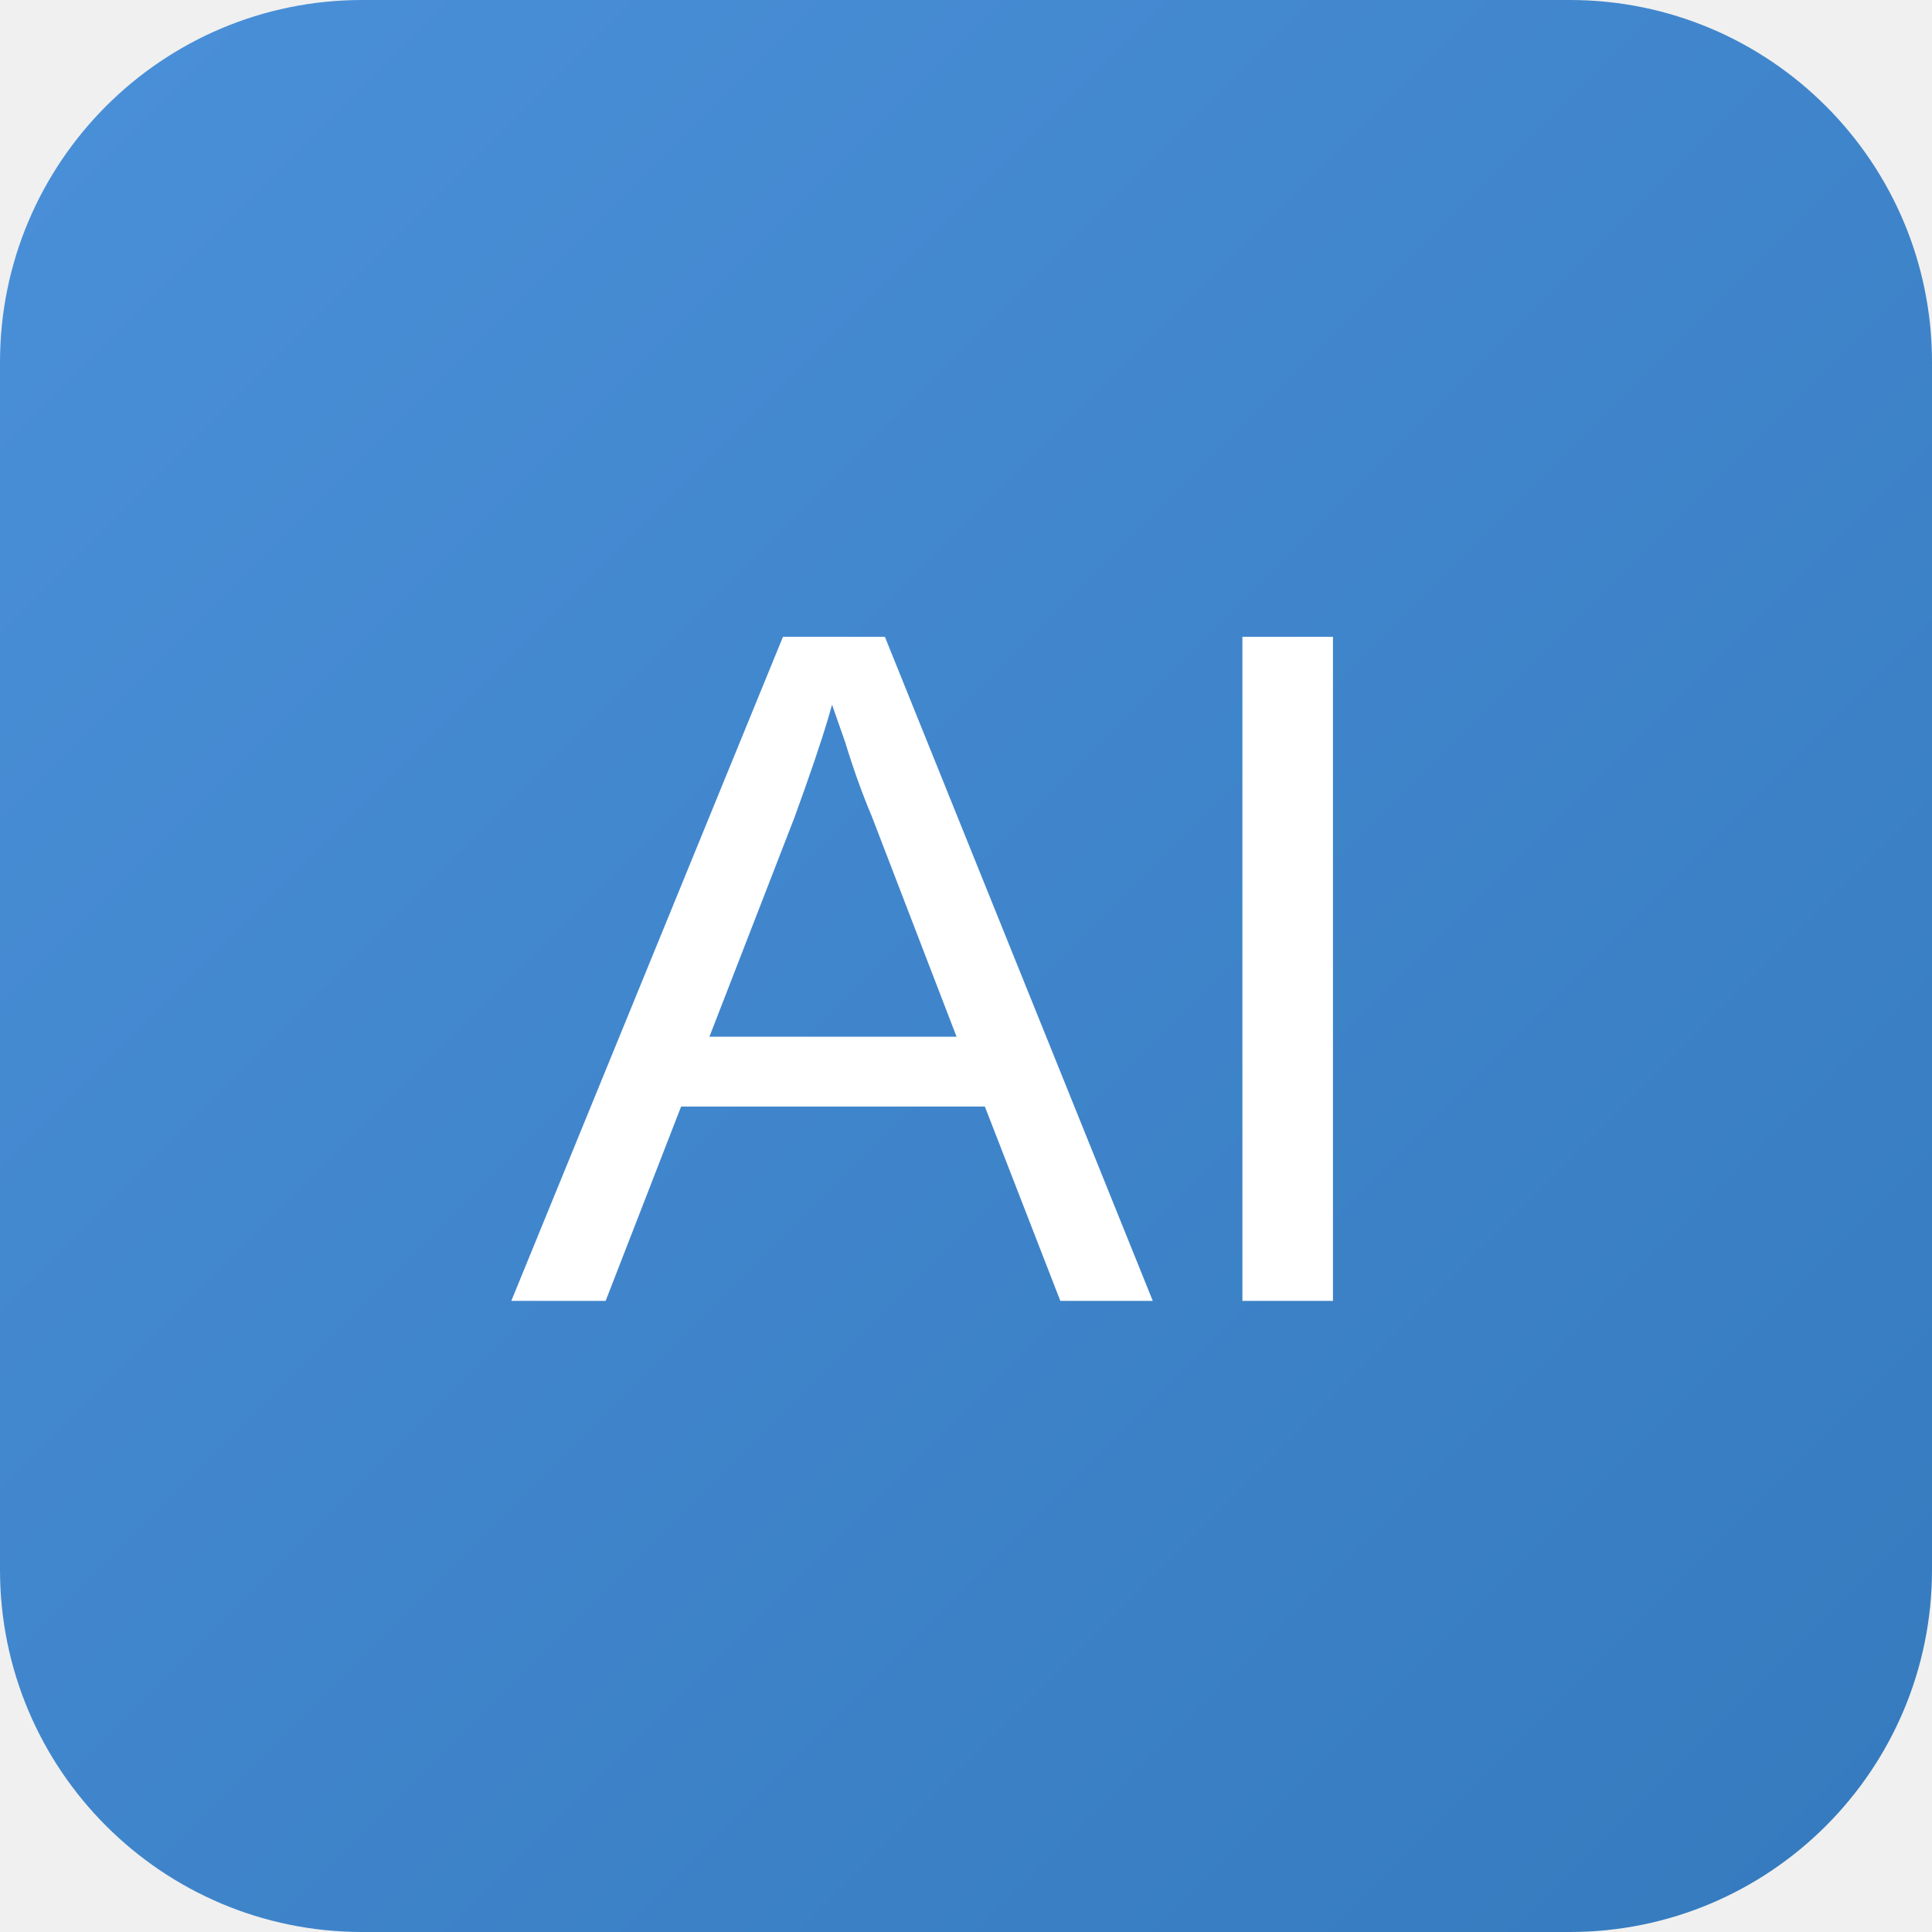
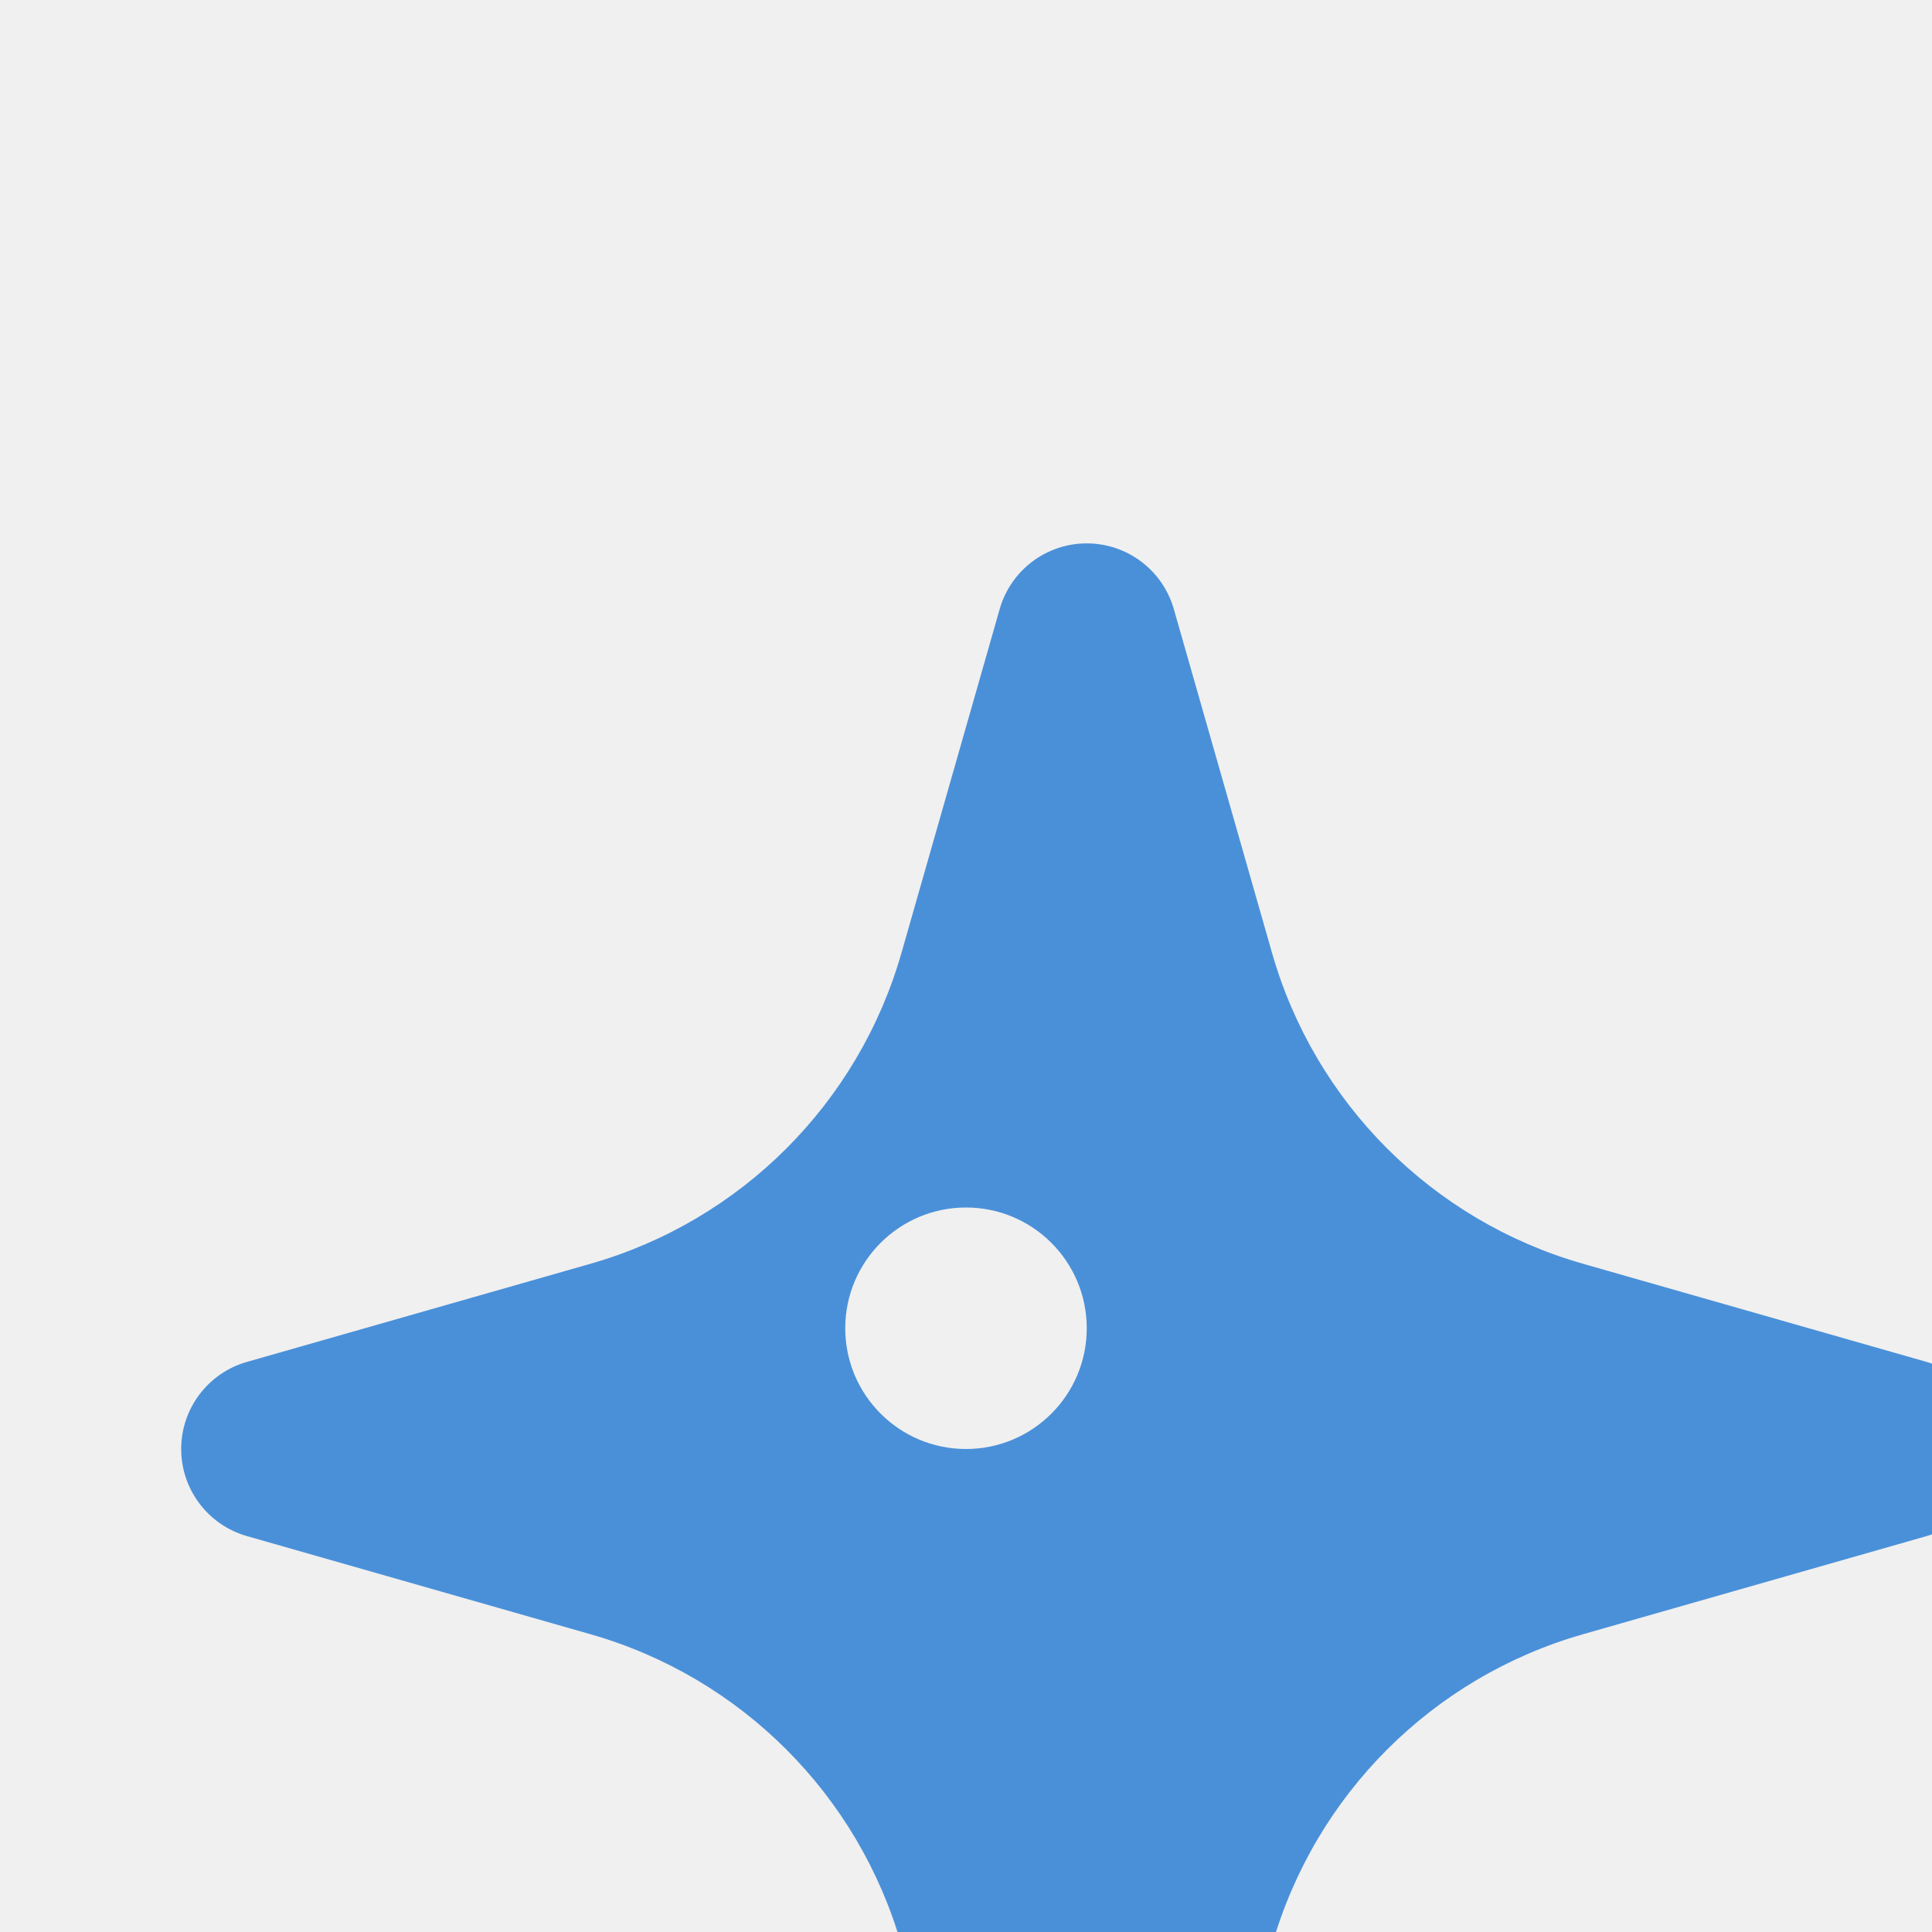
- <svg xmlns="http://www.w3.org/2000/svg" width="16" height="16" viewBox="0 0 16 16">
-   <defs>
-     <linearGradient id="grad" x1="0%" y1="0%" x2="100%" y2="100%">
-       <stop offset="0%" style="stop-color:#4a90d9;stop-opacity:1" />
-       <stop offset="100%" style="stop-color:#357abd;stop-opacity:1" />
-     </linearGradient>
-   </defs>
-   <rect width="16" height="16" rx="3" fill="url(#grad)" />
-   <text x="50%" y="50%" dominant-baseline="central" text-anchor="middle" font-family="Arial, sans-serif" font-size="8" fill="white">AI</text>
+ <svg xmlns="http://www.w3.org/2000/svg" viewBox="0 0 16 16" fill="#4a90d9">
+   <path fill-rule="evenodd" d="M9 4.5a.75.75 0 0 1 .721.544l.813 2.846a3.75 3.75 0 0 0 2.576 2.576l2.846.813a.75.75 0 0 1 0 1.442l-2.846.813a3.75 3.75 0 0 0-2.576 2.576l-.813 2.846a.75.75 0 0 1-1.442 0l-.813-2.846a3.75 3.75 0 0 0-2.576-2.576l-2.846-.813a.75.75 0 0 1 0-1.442l2.846-.813A3.75 3.75 0 0 0 7.466 7.89l.813-2.846A.75.75 0 0 1 9 4.5ZM8 12a1 1 0 1 0 0-2 1 1 0 0 0 0 2Z" clip-rule="evenodd" />
</svg>
